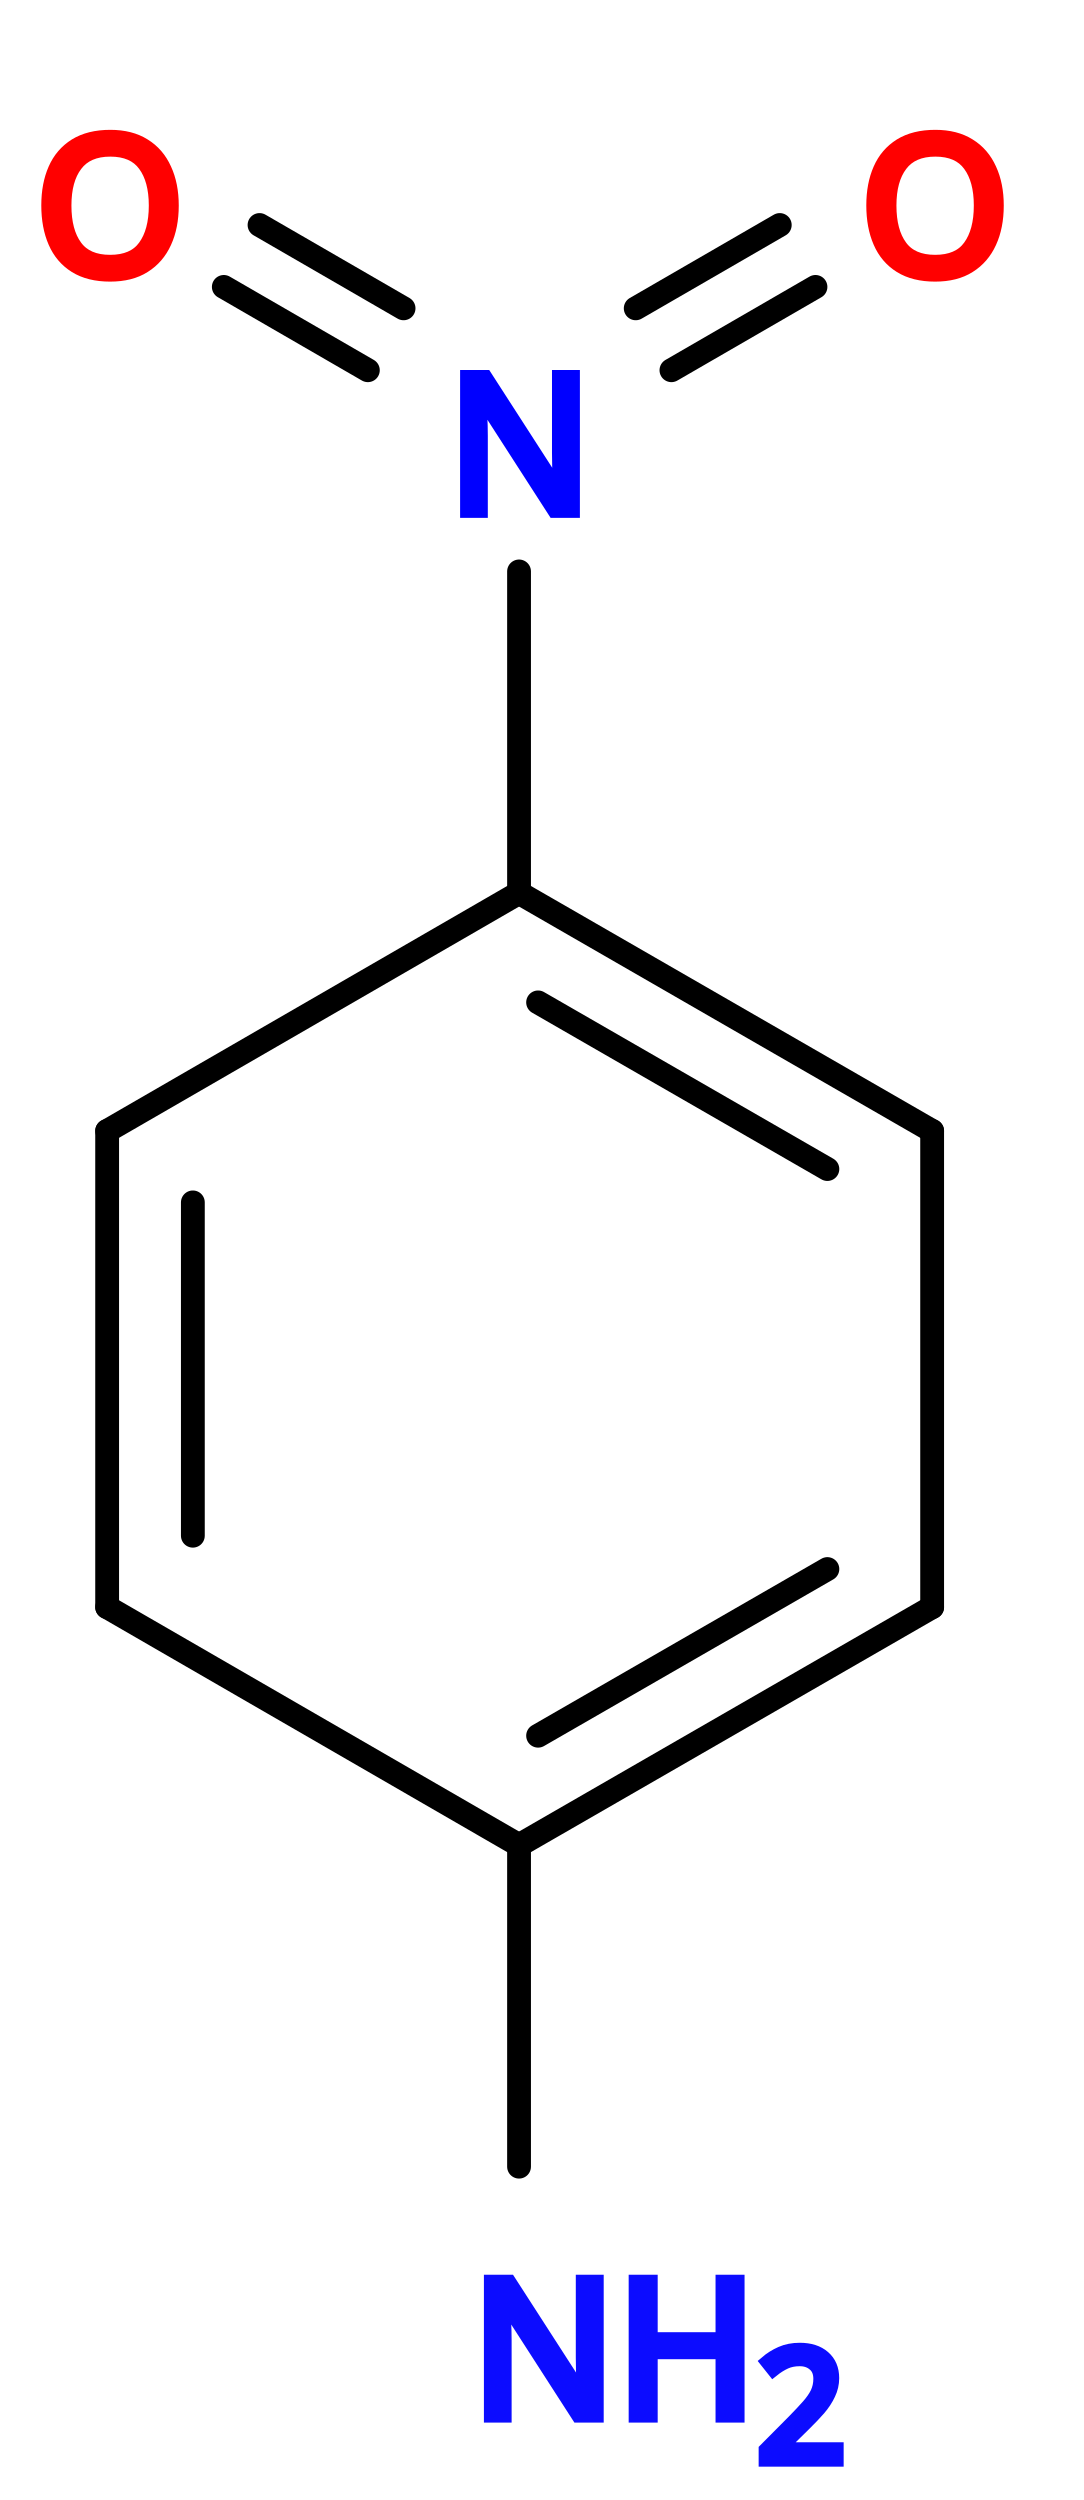
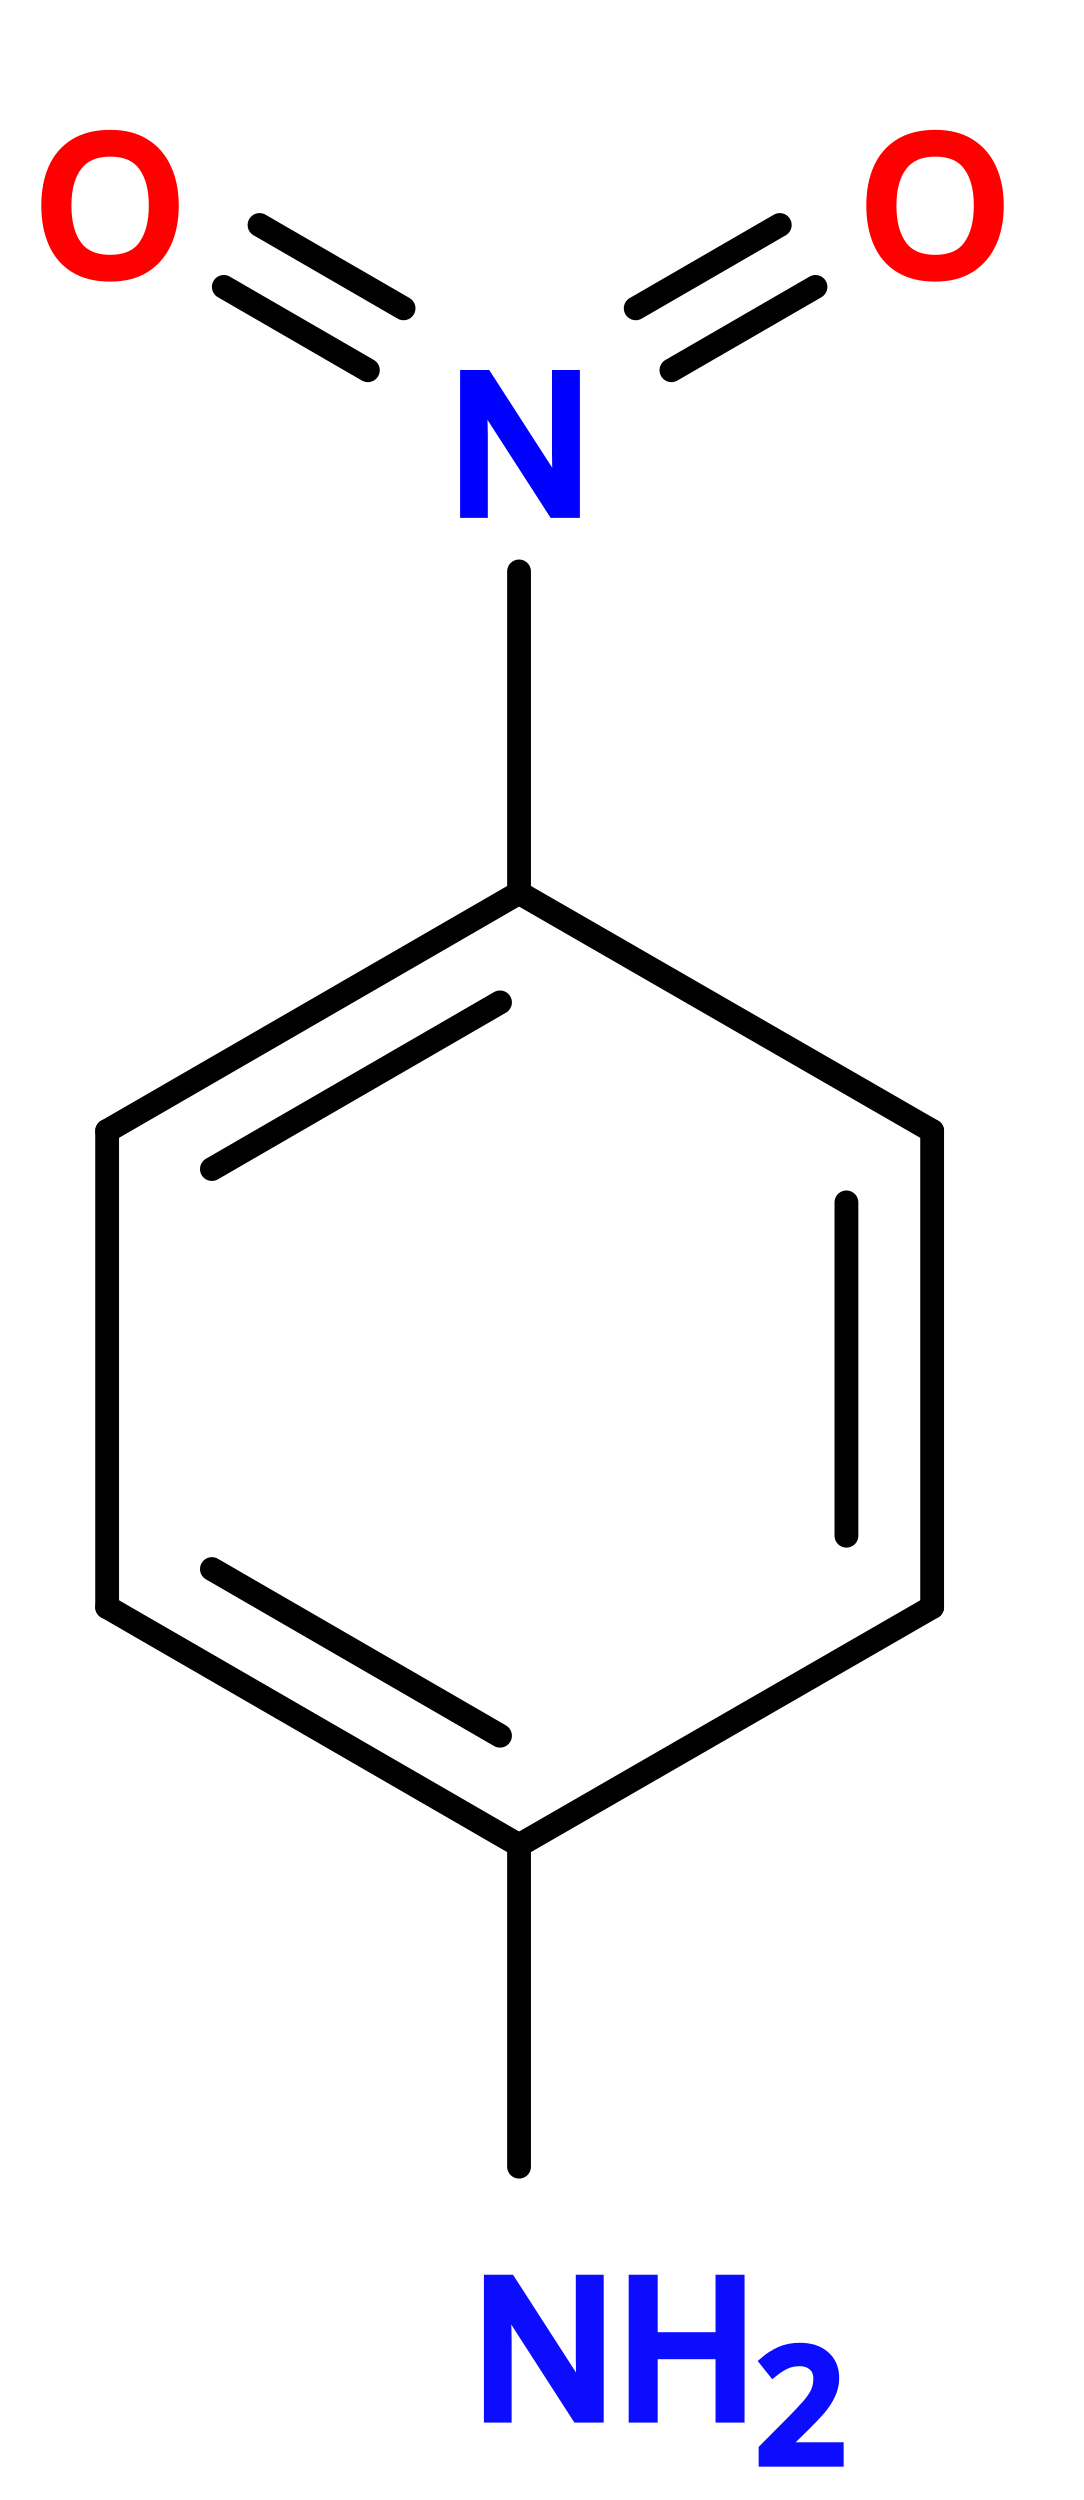
<svg xmlns="http://www.w3.org/2000/svg" width="91px" height="210px" viewBox="0 0 91 210" version="1.1">
  <style type="text/css">
text.N { fill:rgb(0,0,255); stroke:rgb(0,0,255) }
text.O { fill:rgb(255,0,0); stroke:rgb(255,0,0) }
</style>
  <g stroke="rgb(0,0,0)" stroke-width="2" stroke-linecap="round">
    <line x1="43.6" y1="182.0" x2="43.6" y2="155.0" />
    <line x1="43.6" y1="75.0" x2="43.6" y2="48.0" />
    <line x1="53.4" y1="25.9" x2="65.5" y2="18.9" />
    <line x1="56.4" y1="31.1" x2="68.5" y2="24.1" />
    <line x1="30.9" y1="31.1" x2="18.8" y2="24.1" />
    <line x1="33.9" y1="25.9" x2="21.8" y2="18.9" />
    <line x1="78.3" y1="95.0" x2="78.3" y2="135.0" />
+     <line x1="71.1" y1="101.0" x2="71.1" y2="129.0" />
    <line x1="78.3" y1="135.0" x2="43.6" y2="155.0" />
-     <line x1="69.5" y1="131.8" x2="45.2" y2="145.8" />
    <line x1="43.6" y1="155.0" x2="9.0" y2="135.0" />
+     <line x1="42.0" y1="145.8" x2="17.8" y2="131.8" />
    <line x1="9.0" y1="135.0" x2="9.0" y2="95.0" />
-     <line x1="16.2" y1="129.0" x2="16.2" y2="101.0" />
    <line x1="9.0" y1="95.0" x2="43.6" y2="75.0" />
+     <line x1="17.8" y1="98.2" x2="42.0" y2="84.2" />
    <line x1="43.6" y1="75.0" x2="78.3" y2="95.0" />
-     <line x1="45.2" y1="84.2" x2="69.5" y2="98.2" />
  </g>
  <g font-family="sans-serif" font-size="20" fill="rgb(0,0,0)" stroke="rgb(0,0,0)" stroke-width="0">
    <text x="37.6" y="43.0" font-size="16" stroke-width="1.0" class="N">N</text>
    <text x="72.3" y="23.0" font-size="16" stroke-width="1.0" class="O">O</text>
    <text x="3.0" y="23.0" font-size="16" stroke-width="1.0" class="O">O</text>
    <text x="39.6" y="203.0" font-size="16" fill="rgb(12,12,255)" stroke="rgb(12,12,255)" stroke-width="1.0">NH</text>
    <text x="63.6" y="206.7" font-size="13" fill="rgb(12,12,255)" stroke="rgb(12,12,255)" stroke-width="1.0">2</text>
  </g>
</svg>
